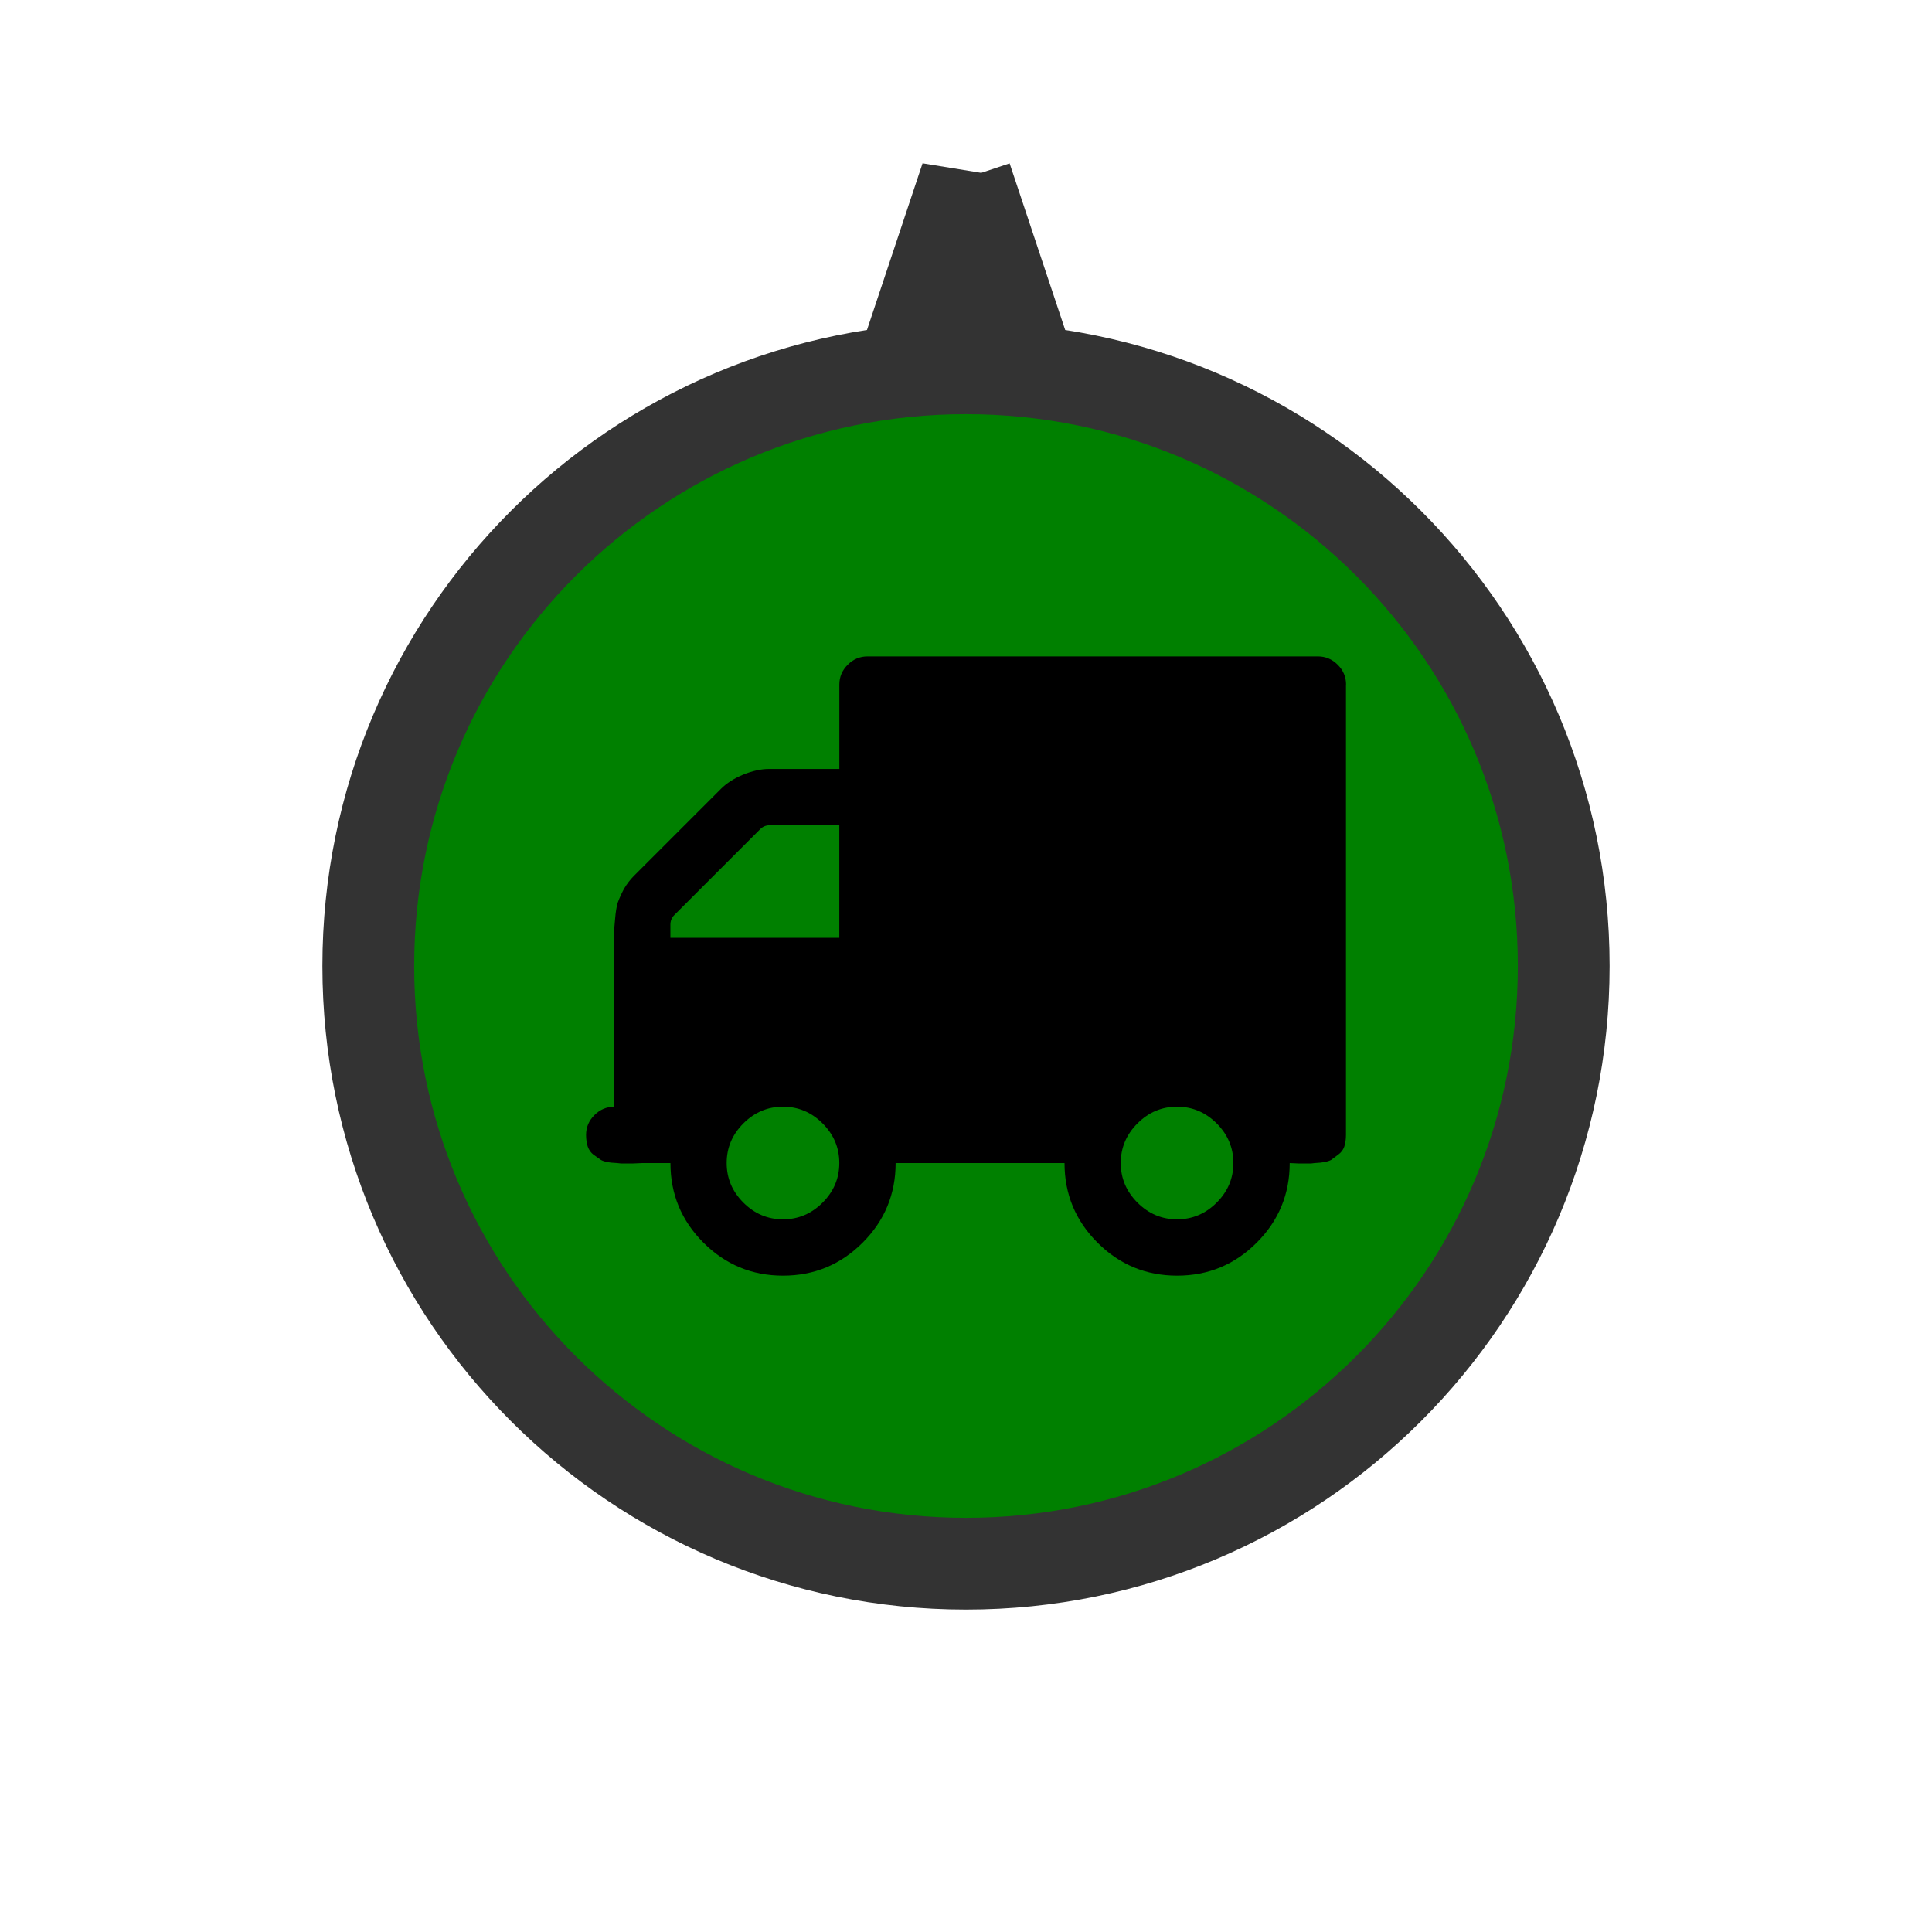
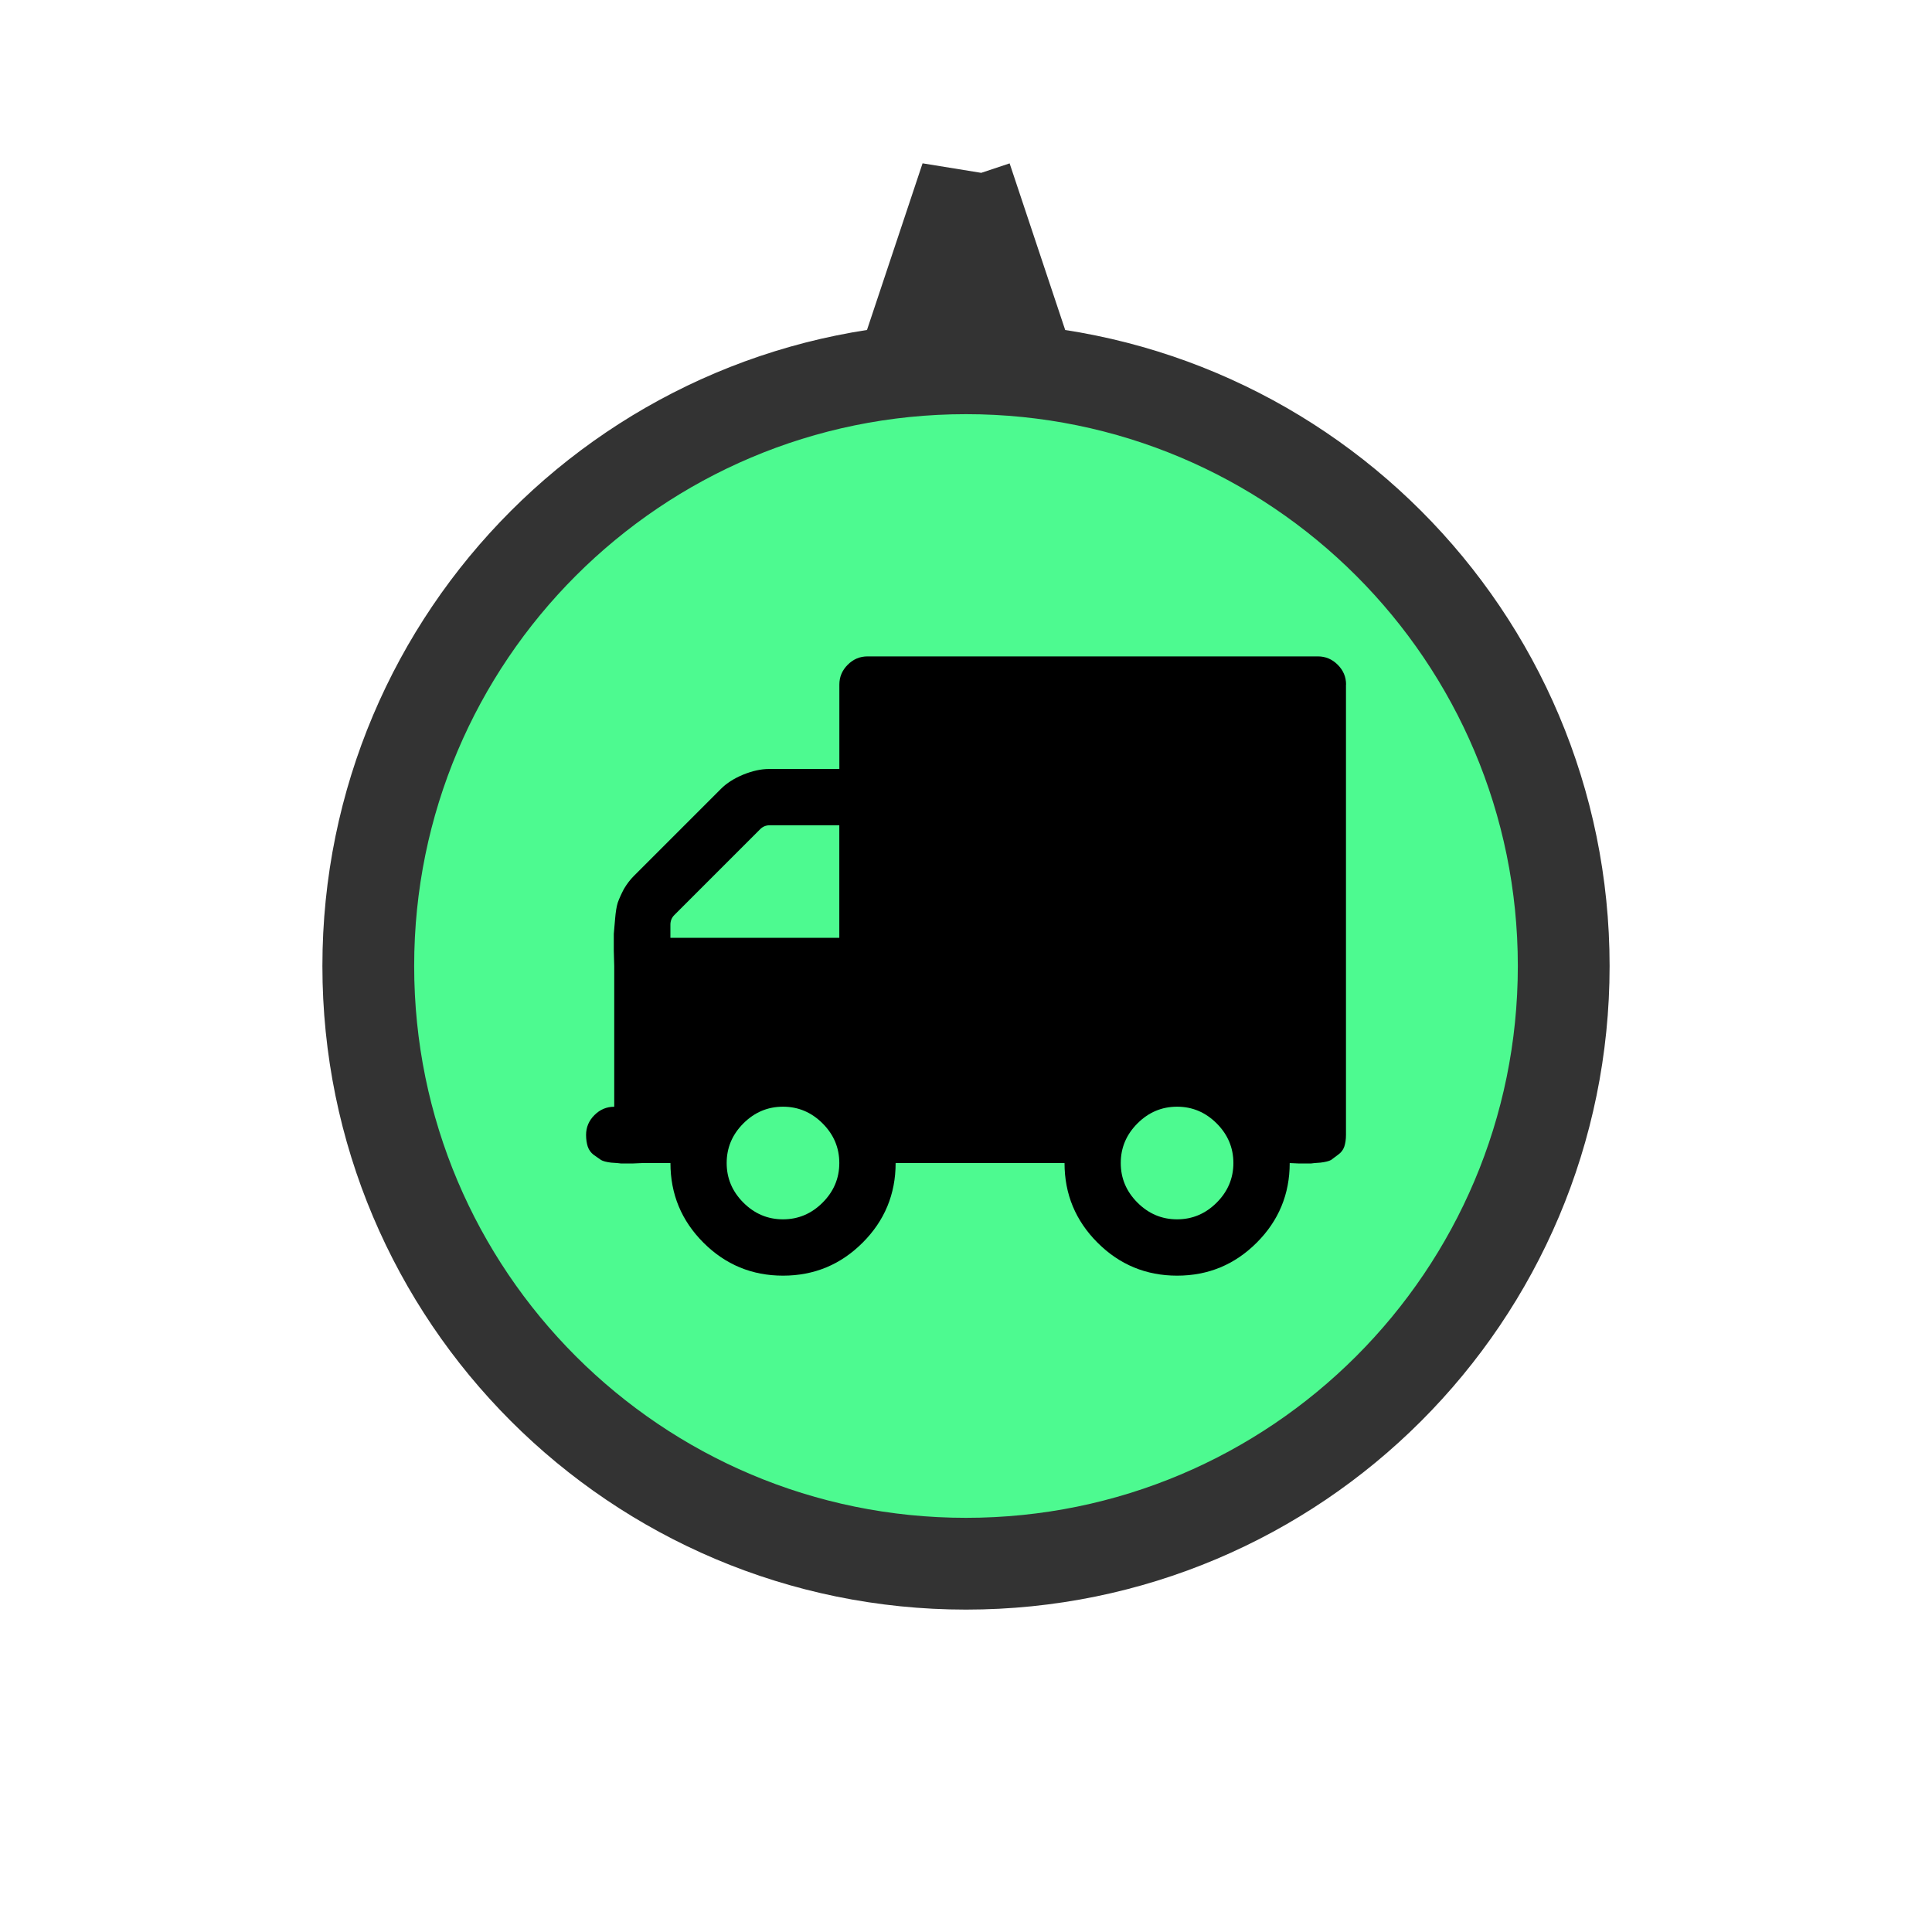
<svg xmlns="http://www.w3.org/2000/svg" id="svg4145" height="40" width="40" version="1.1" viewBox="0 0 40 40">
  <g id="layer1">
-     <path id="background" d="m20.002 3.682l-1.131 3.391a12.374 12.374 0 0 1 1.131 -0.062 12.374 12.374 0 0 1 1.129 0.057l-1.129-3.385zm-0.002 3.943a12.374 12.374 0 0 0 -12.375 12.375 12.374 12.374 0 0 0 12.375 12.375 12.374 12.374 0 0 0 12.375 -12.375 12.374 12.374 0 0 0 -12.375 -12.375z" stroke="#333" stroke-width="1.9" fill="#008000" />
+     <path id="background" d="m20.002 3.682l-1.131 3.391a12.374 12.374 0 0 1 1.131 -0.062 12.374 12.374 0 0 1 1.129 0.057l-1.129-3.385zm-0.002 3.943a12.374 12.374 0 0 0 -12.375 12.375 12.374 12.374 0 0 0 12.375 12.375 12.374 12.374 0 0 0 12.375 -12.375 12.374 12.374 0 0 0 -12.375 -12.375z" stroke="#333" stroke-width="1.9" fill="#4dfa90" />
    <path id="icon" d="m17.031 24.899q0.346-0.346 0.346-0.82t-0.346-0.82-0.82-0.346-0.82 0.346-0.346 0.82 0.346 0.82 0.82 0.346 0.82-0.346zm-3.151-5.482h3.497v-2.331h-1.439q-0.118 0-0.2 0.082l-1.776 1.776q-0.082 0.082-0.082 0.2v0.273zm11.31 5.482q0.346-0.346 0.346-0.82t-0.346-0.82-0.82-0.346-0.82 0.346-0.346 0.82 0.346 0.82 0.82 0.346 0.82-0.346zm2.677-10.727v9.325q0 0.137-0.036 0.246-0.036 0.1-0.127 0.164-0.082 0.064-0.146 0.109-0.064 0.036-0.219 0.055-0.146 0.009-0.2 0.018-0.055 0-0.237 0-0.173-0.009-0.2-0.009 0 0.965-0.683 1.648-0.683 0.683-1.648 0.683-0.965 0-1.648-0.683-0.683-0.683-0.683-1.648h-3.497q0 0.965-0.683 1.648-0.683 0.683-1.648 0.683-0.965 0-1.648-0.683-0.683-0.683-0.683-1.648h-0.583q-0.027 0-0.209 0.009-0.173 0-0.228 0-0.055-0.009-0.209-0.018-0.146-0.018-0.209-0.055-0.064-0.046-0.155-0.109-0.082-0.064-0.118-0.164-0.036-0.109-0.036-0.246 0-0.237 0.173-0.41t0.41-0.173v-2.914q0-0.073-0.009-0.319 0-0.246 0-0.346 0.009-0.1 0.027-0.31 0.018-0.219 0.055-0.337 0.046-0.127 0.127-0.282 0.091-0.155 0.209-0.273l1.803-1.803q0.173-0.173 0.455-0.291 0.291-0.118 0.537-0.118h1.457v-1.748q0-0.237 0.173-0.41t0.41-0.173h9.325q0.237 0 0.41 0.173t0.173 0.41z" />
  </g>
</svg>
